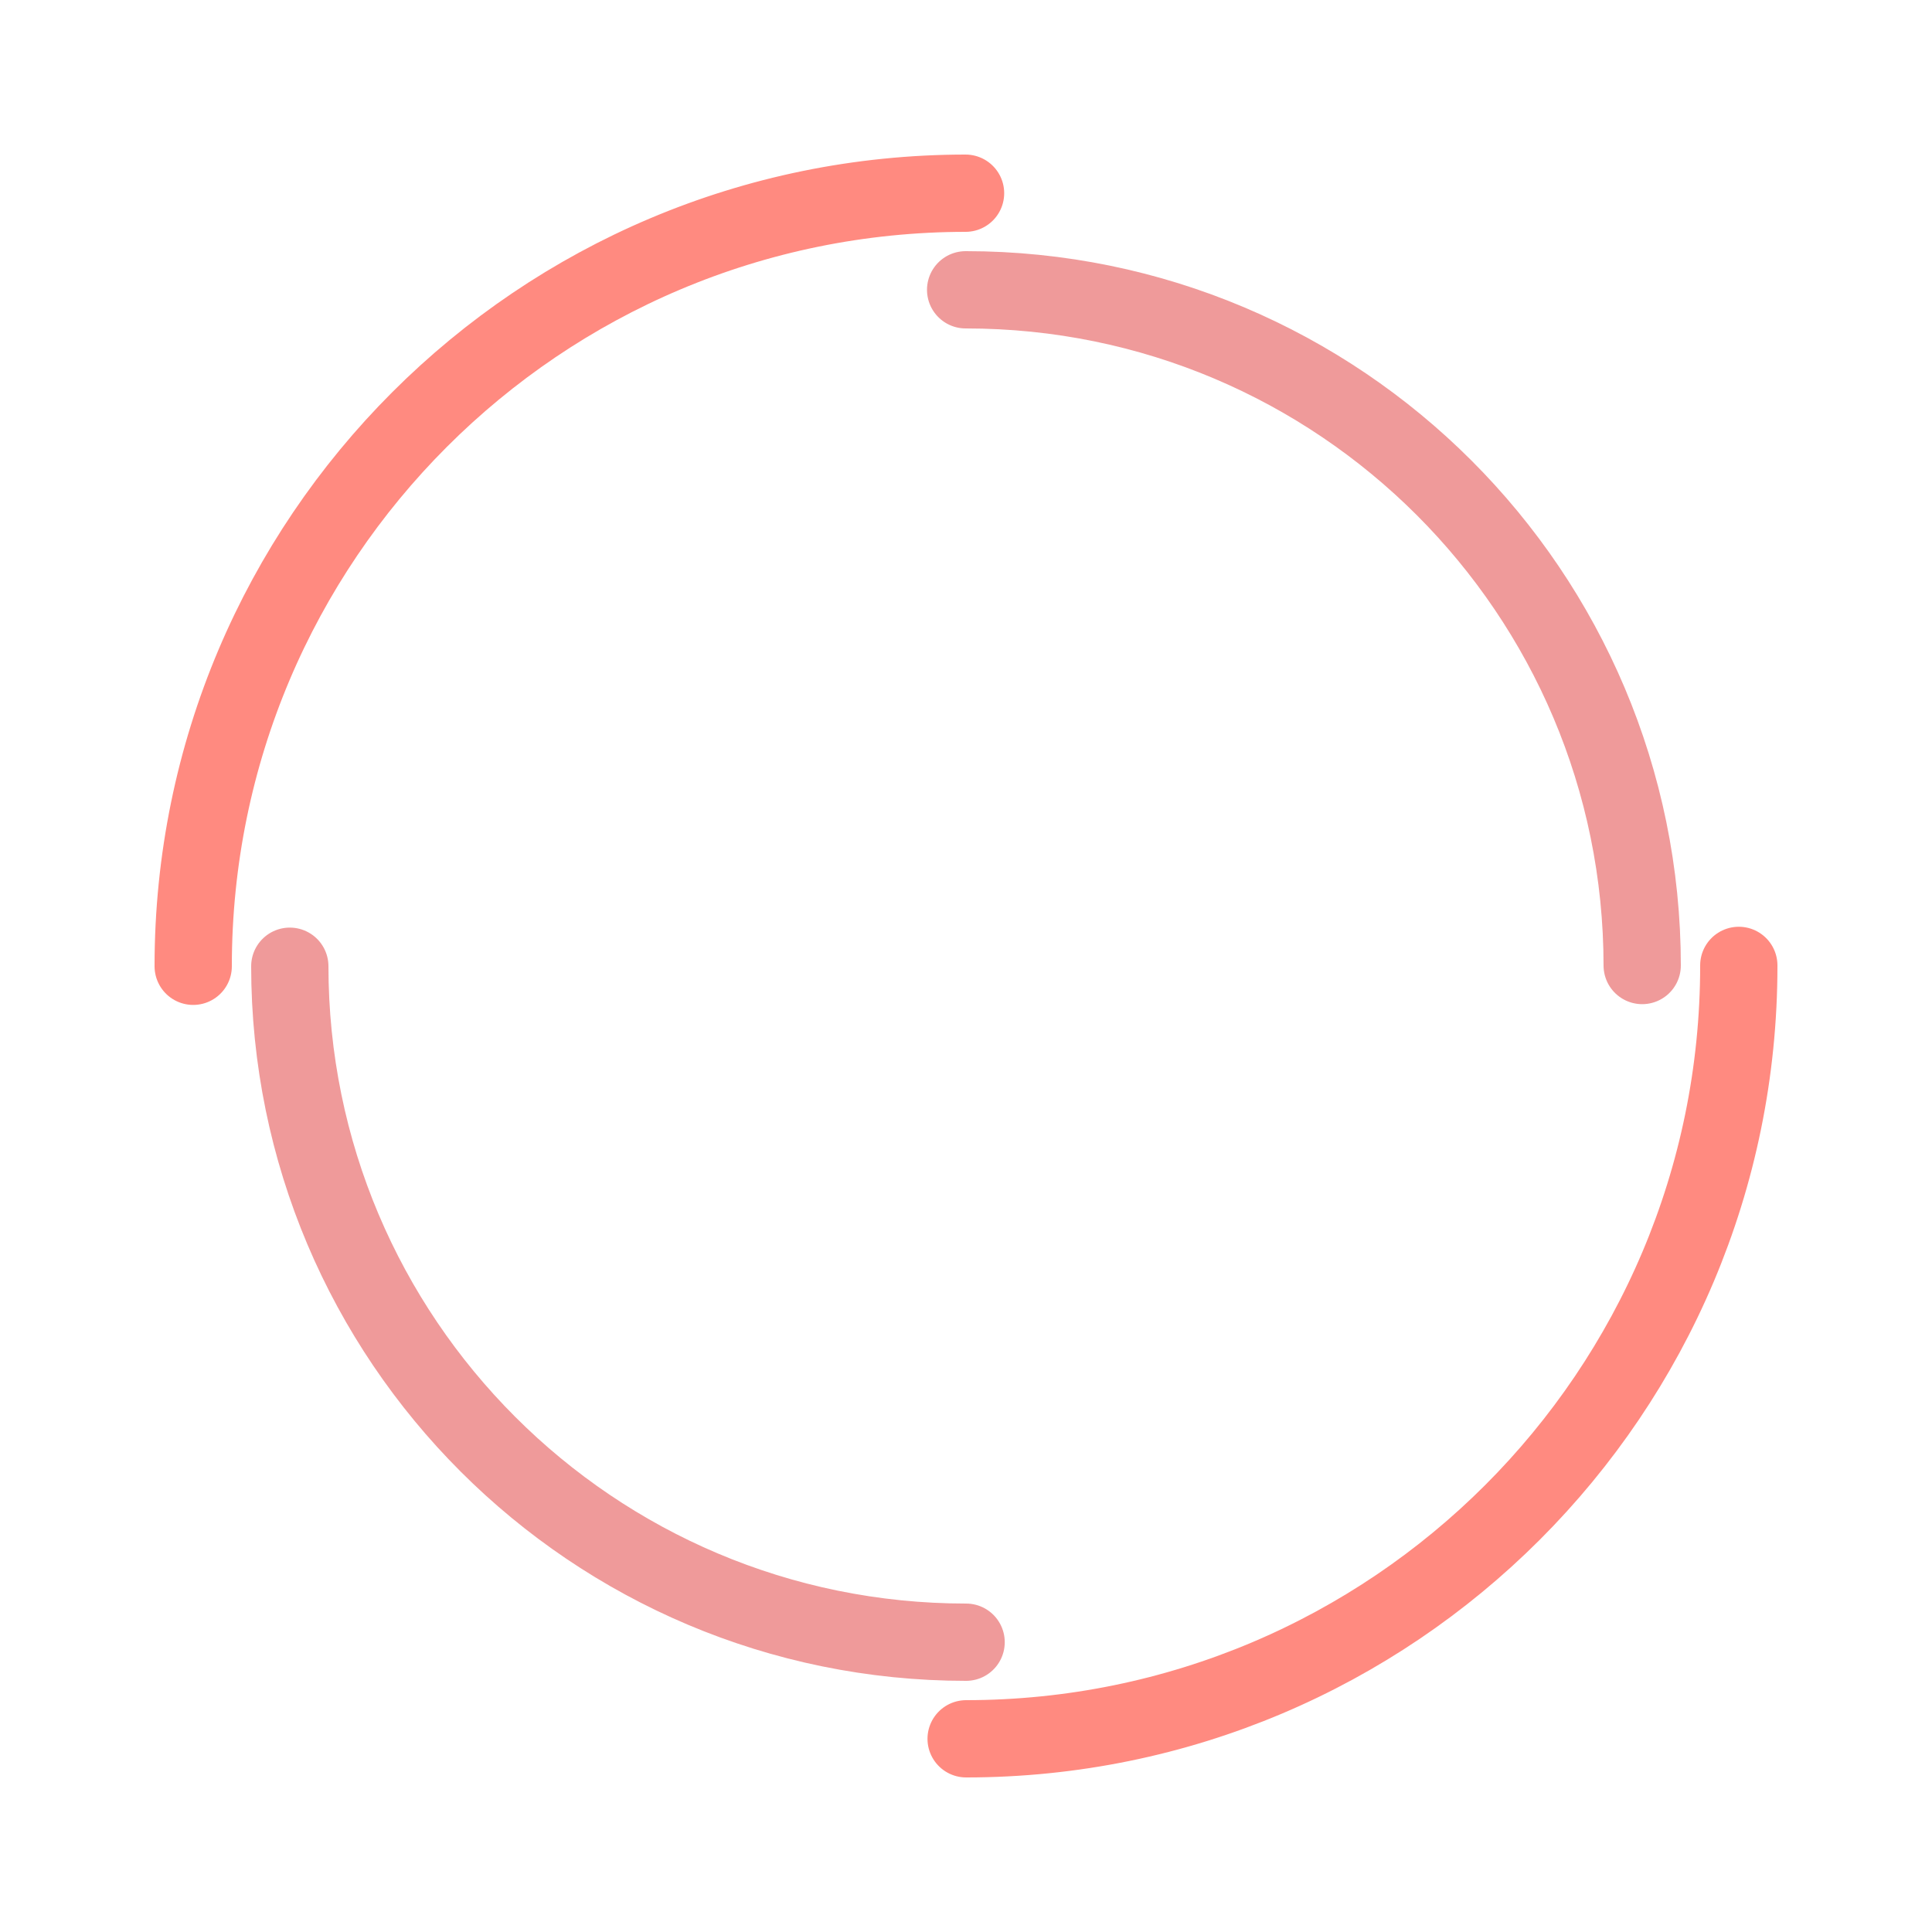
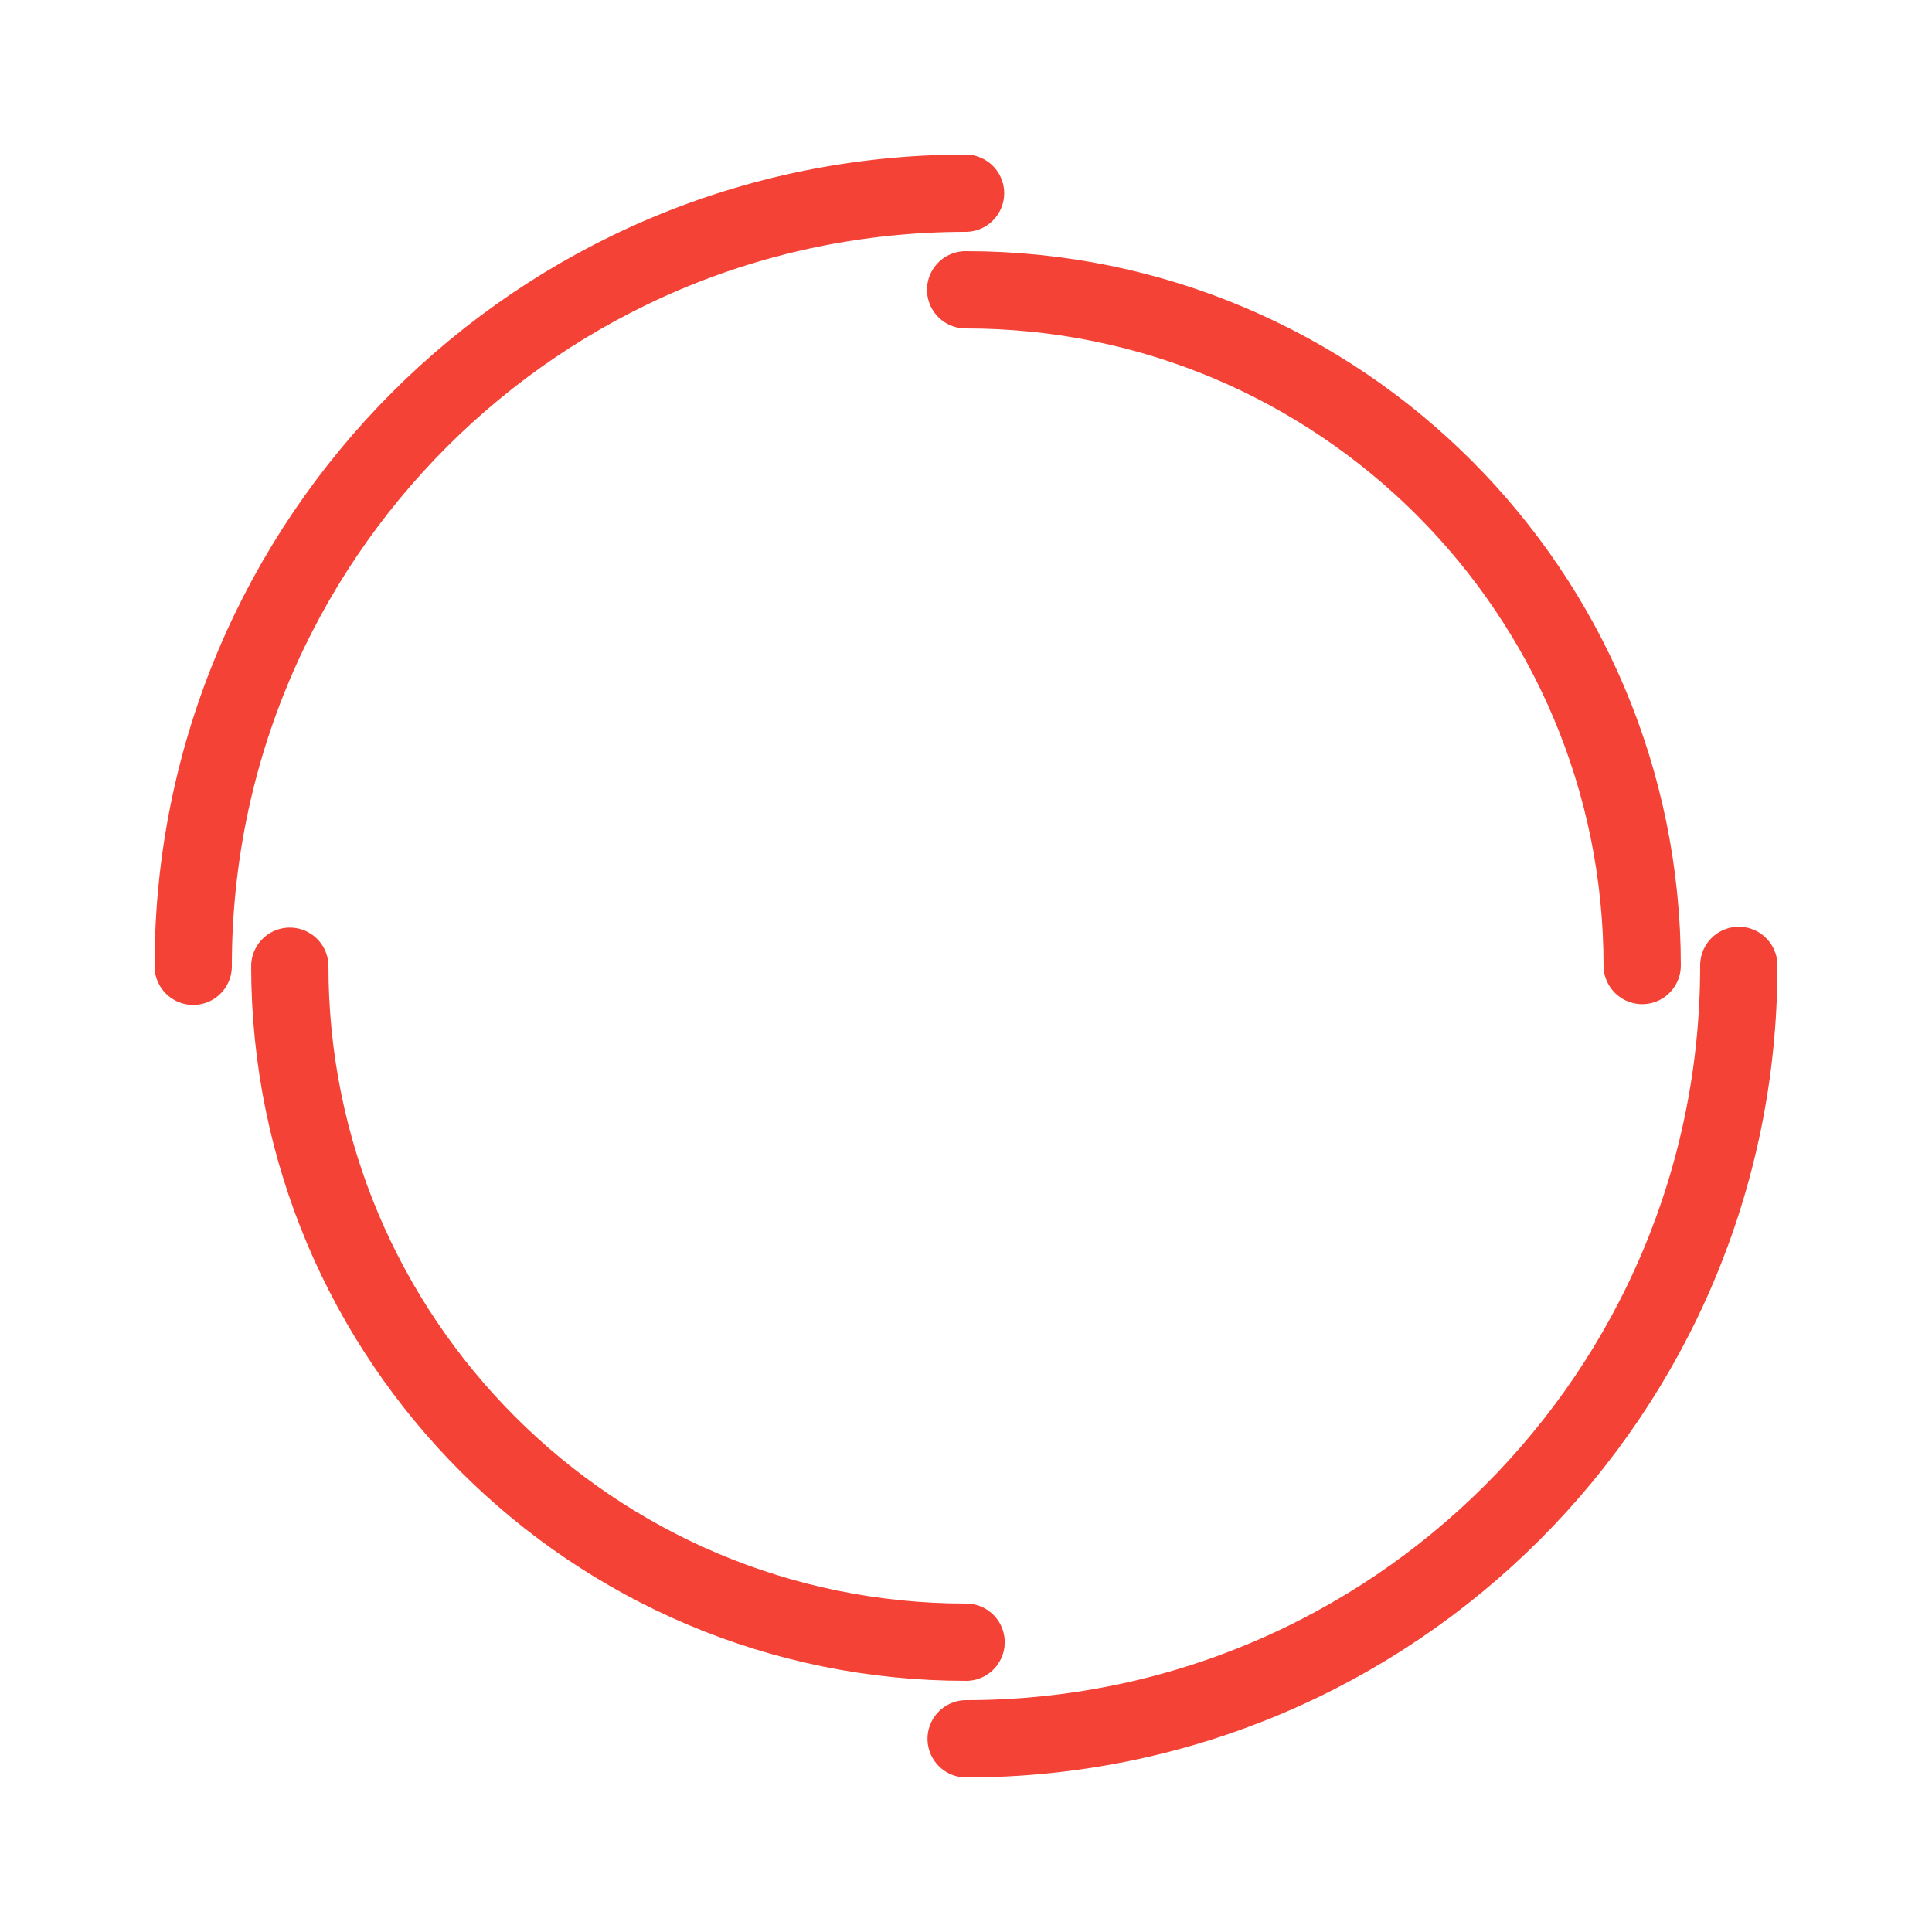
<svg xmlns="http://www.w3.org/2000/svg" width="100%" height="100%" viewBox="0 0 100 100" preserveAspectRatio="xMidYMid" class="lds-double-ring">
-   <circle cx="50" cy="50" ng-attr-r="{{config.radius}}" ng-attr-stroke-width="{{config.width}}" ng-attr-stroke="{{config.c1}}" ng-attr-stroke-dasharray="{{config.dasharray}}" fill="none" stroke-linecap="round" r="40" stroke-width="4" stroke="#ff8a80" stroke-dasharray="62.832 62.832">
+   <circle cx="50" cy="50" ng-attr-r="{{config.radius}}" ng-attr-stroke-width="{{config.width}}" ng-attr-stroke="{{config.c1}}" ng-attr-stroke-dasharray="{{config.dasharray}}" fill="none" stroke-linecap="round" r="40" stroke-width="4" stroke="#F44336" stroke-dasharray="62.832 62.832">
    <animateTransform attributeName="transform" type="rotate" calcMode="linear" values="0 50 50;360 50 50" keyTimes="0;1" dur="1s" begin="0s" repeatCount="indefinite" />
  </circle>
-   <circle cx="50" cy="50" ng-attr-r="{{config.radius2}}" ng-attr-stroke-width="{{config.width}}" ng-attr-stroke="{{config.c2}}" ng-attr-stroke-dasharray="{{config.dasharray2}}" ng-attr-stroke-dashoffset="{{config.dashoffset2}}" fill="none" stroke-linecap="round" r="35" stroke-width="4" stroke="#ef9a9a" stroke-dasharray="54.978 54.978" stroke-dashoffset="54.978">
+   <circle cx="50" cy="50" ng-attr-r="{{config.radius2}}" ng-attr-stroke-width="{{config.width}}" ng-attr-stroke="{{config.c2}}" ng-attr-stroke-dasharray="{{config.dasharray2}}" ng-attr-stroke-dashoffset="{{config.dashoffset2}}" fill="none" stroke-linecap="round" r="35" stroke-width="4" stroke="#F44336" stroke-dasharray="54.978 54.978" stroke-dashoffset="54.978">
    <animateTransform attributeName="transform" type="rotate" calcMode="linear" values="0 50 50;-360 50 50" keyTimes="0;1" dur="1s" begin="0s" repeatCount="indefinite" />
  </circle>
</svg>
